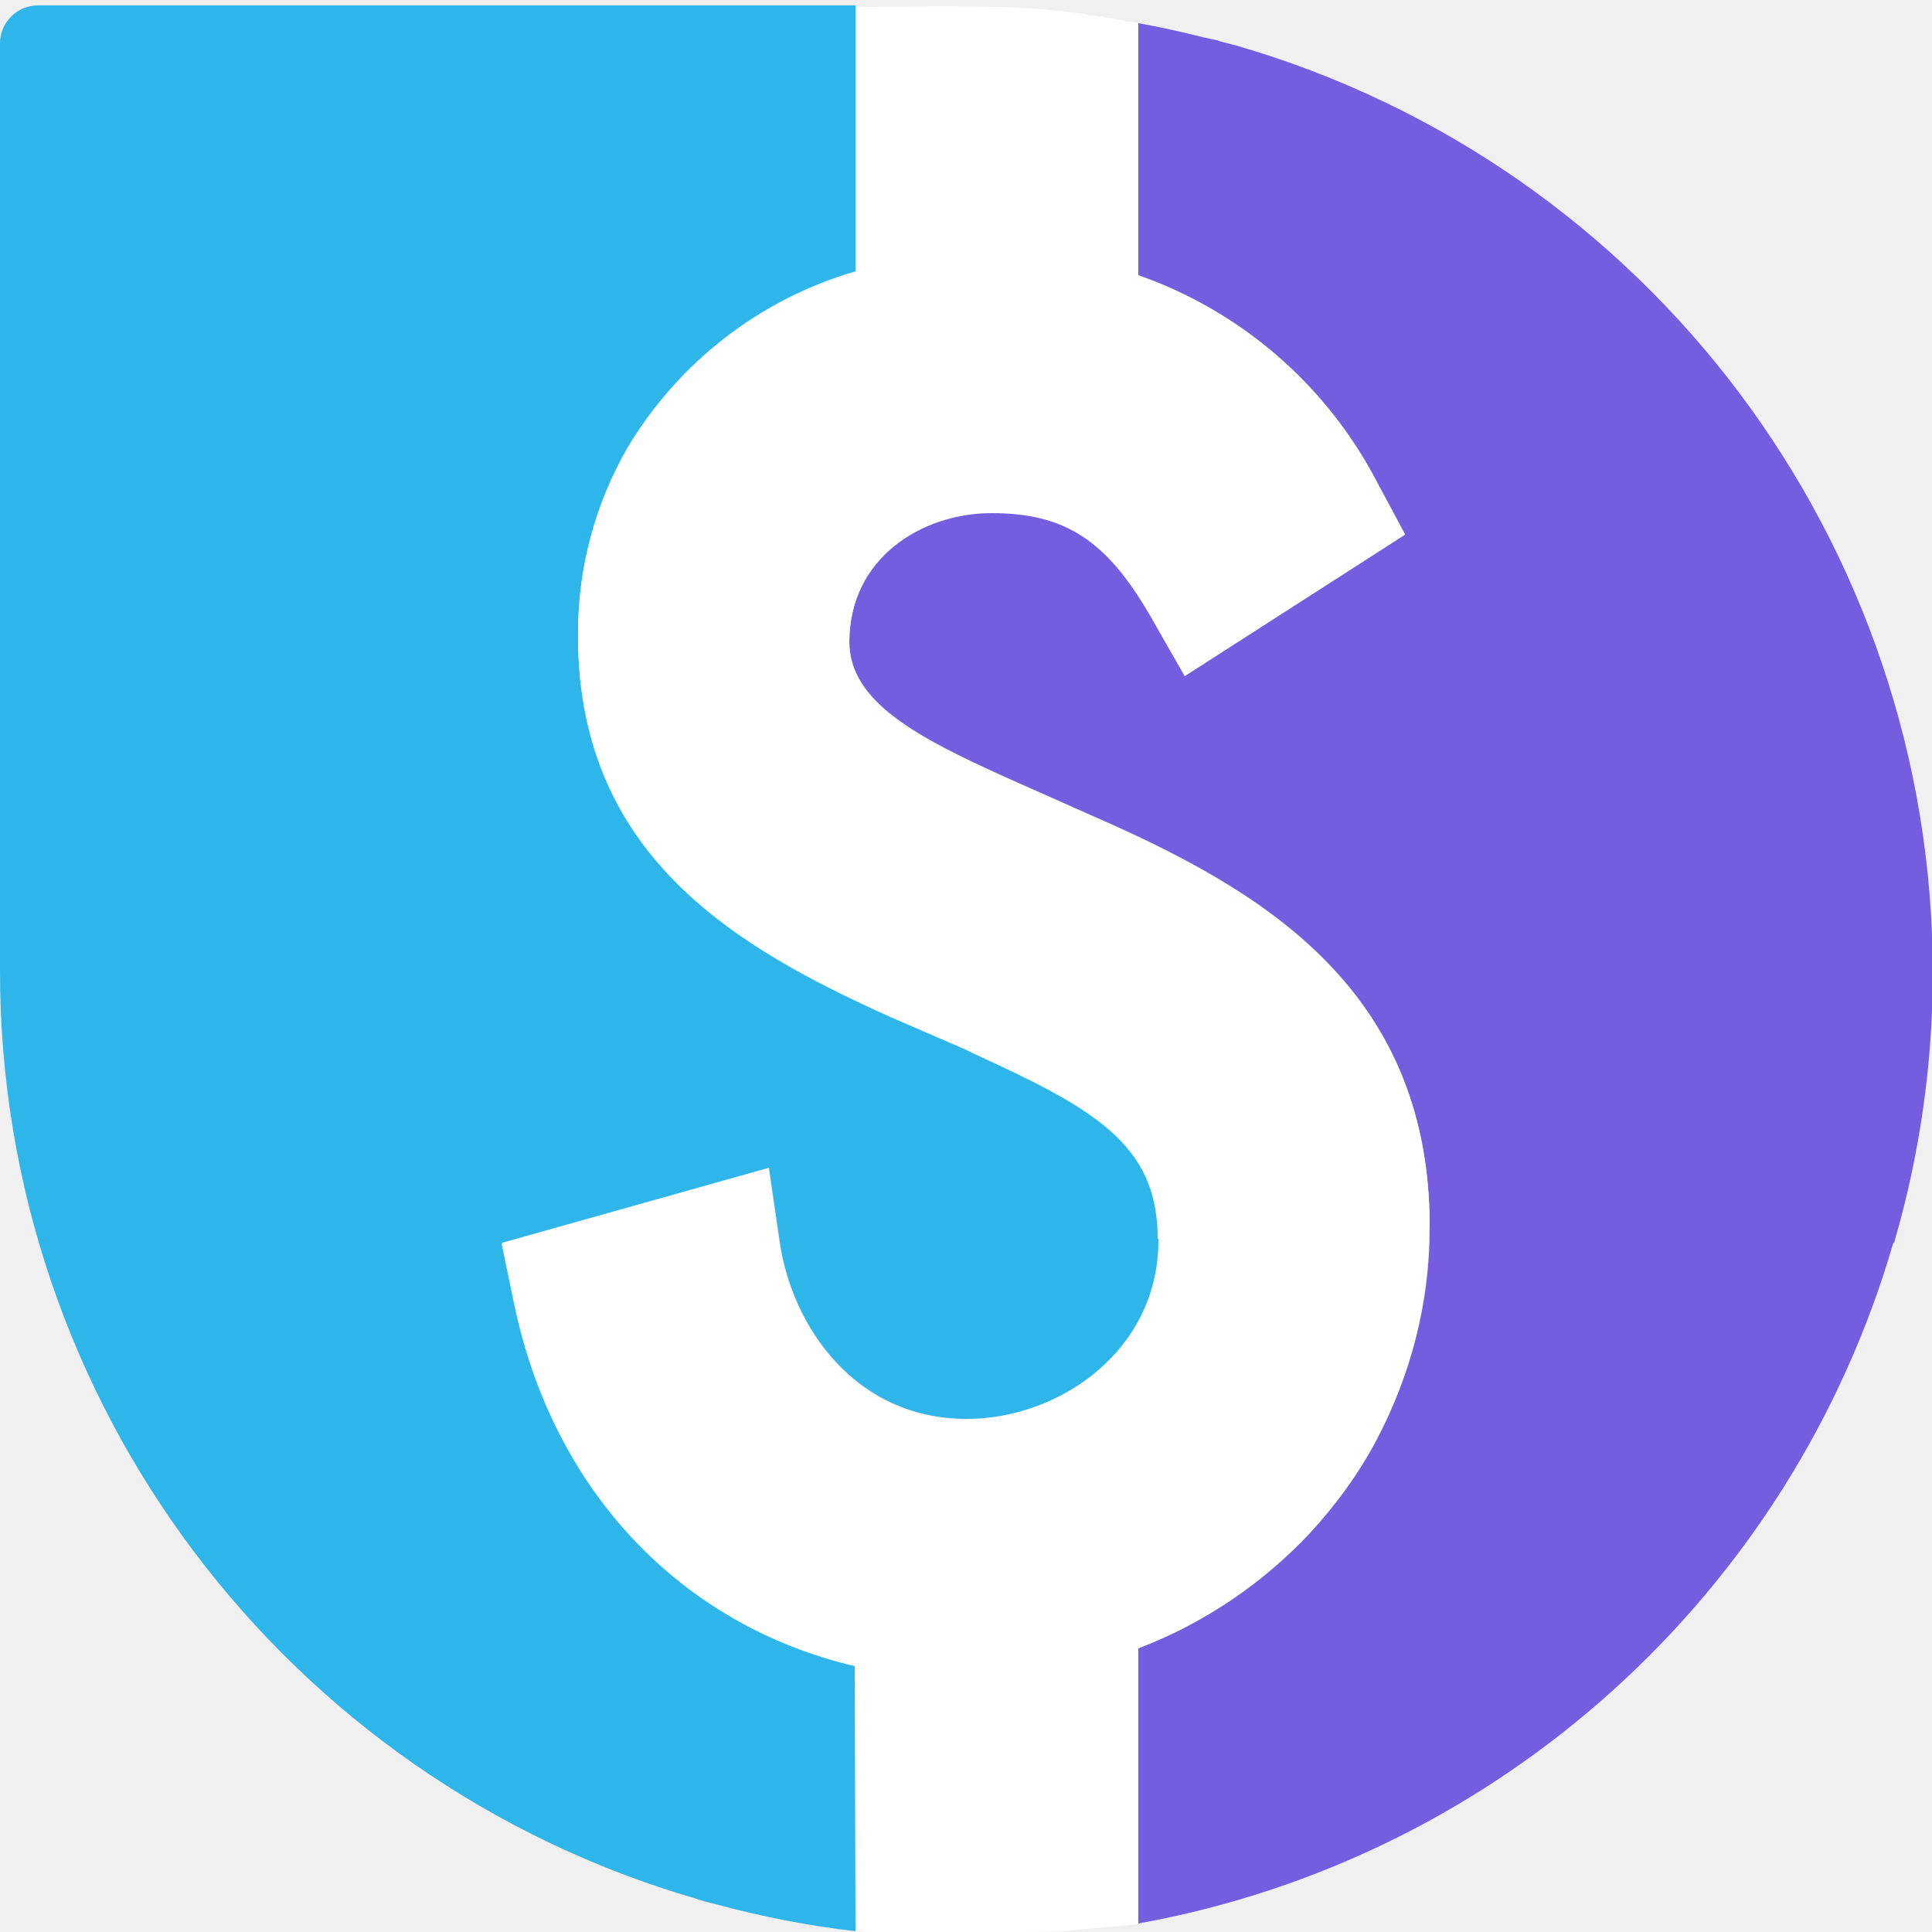
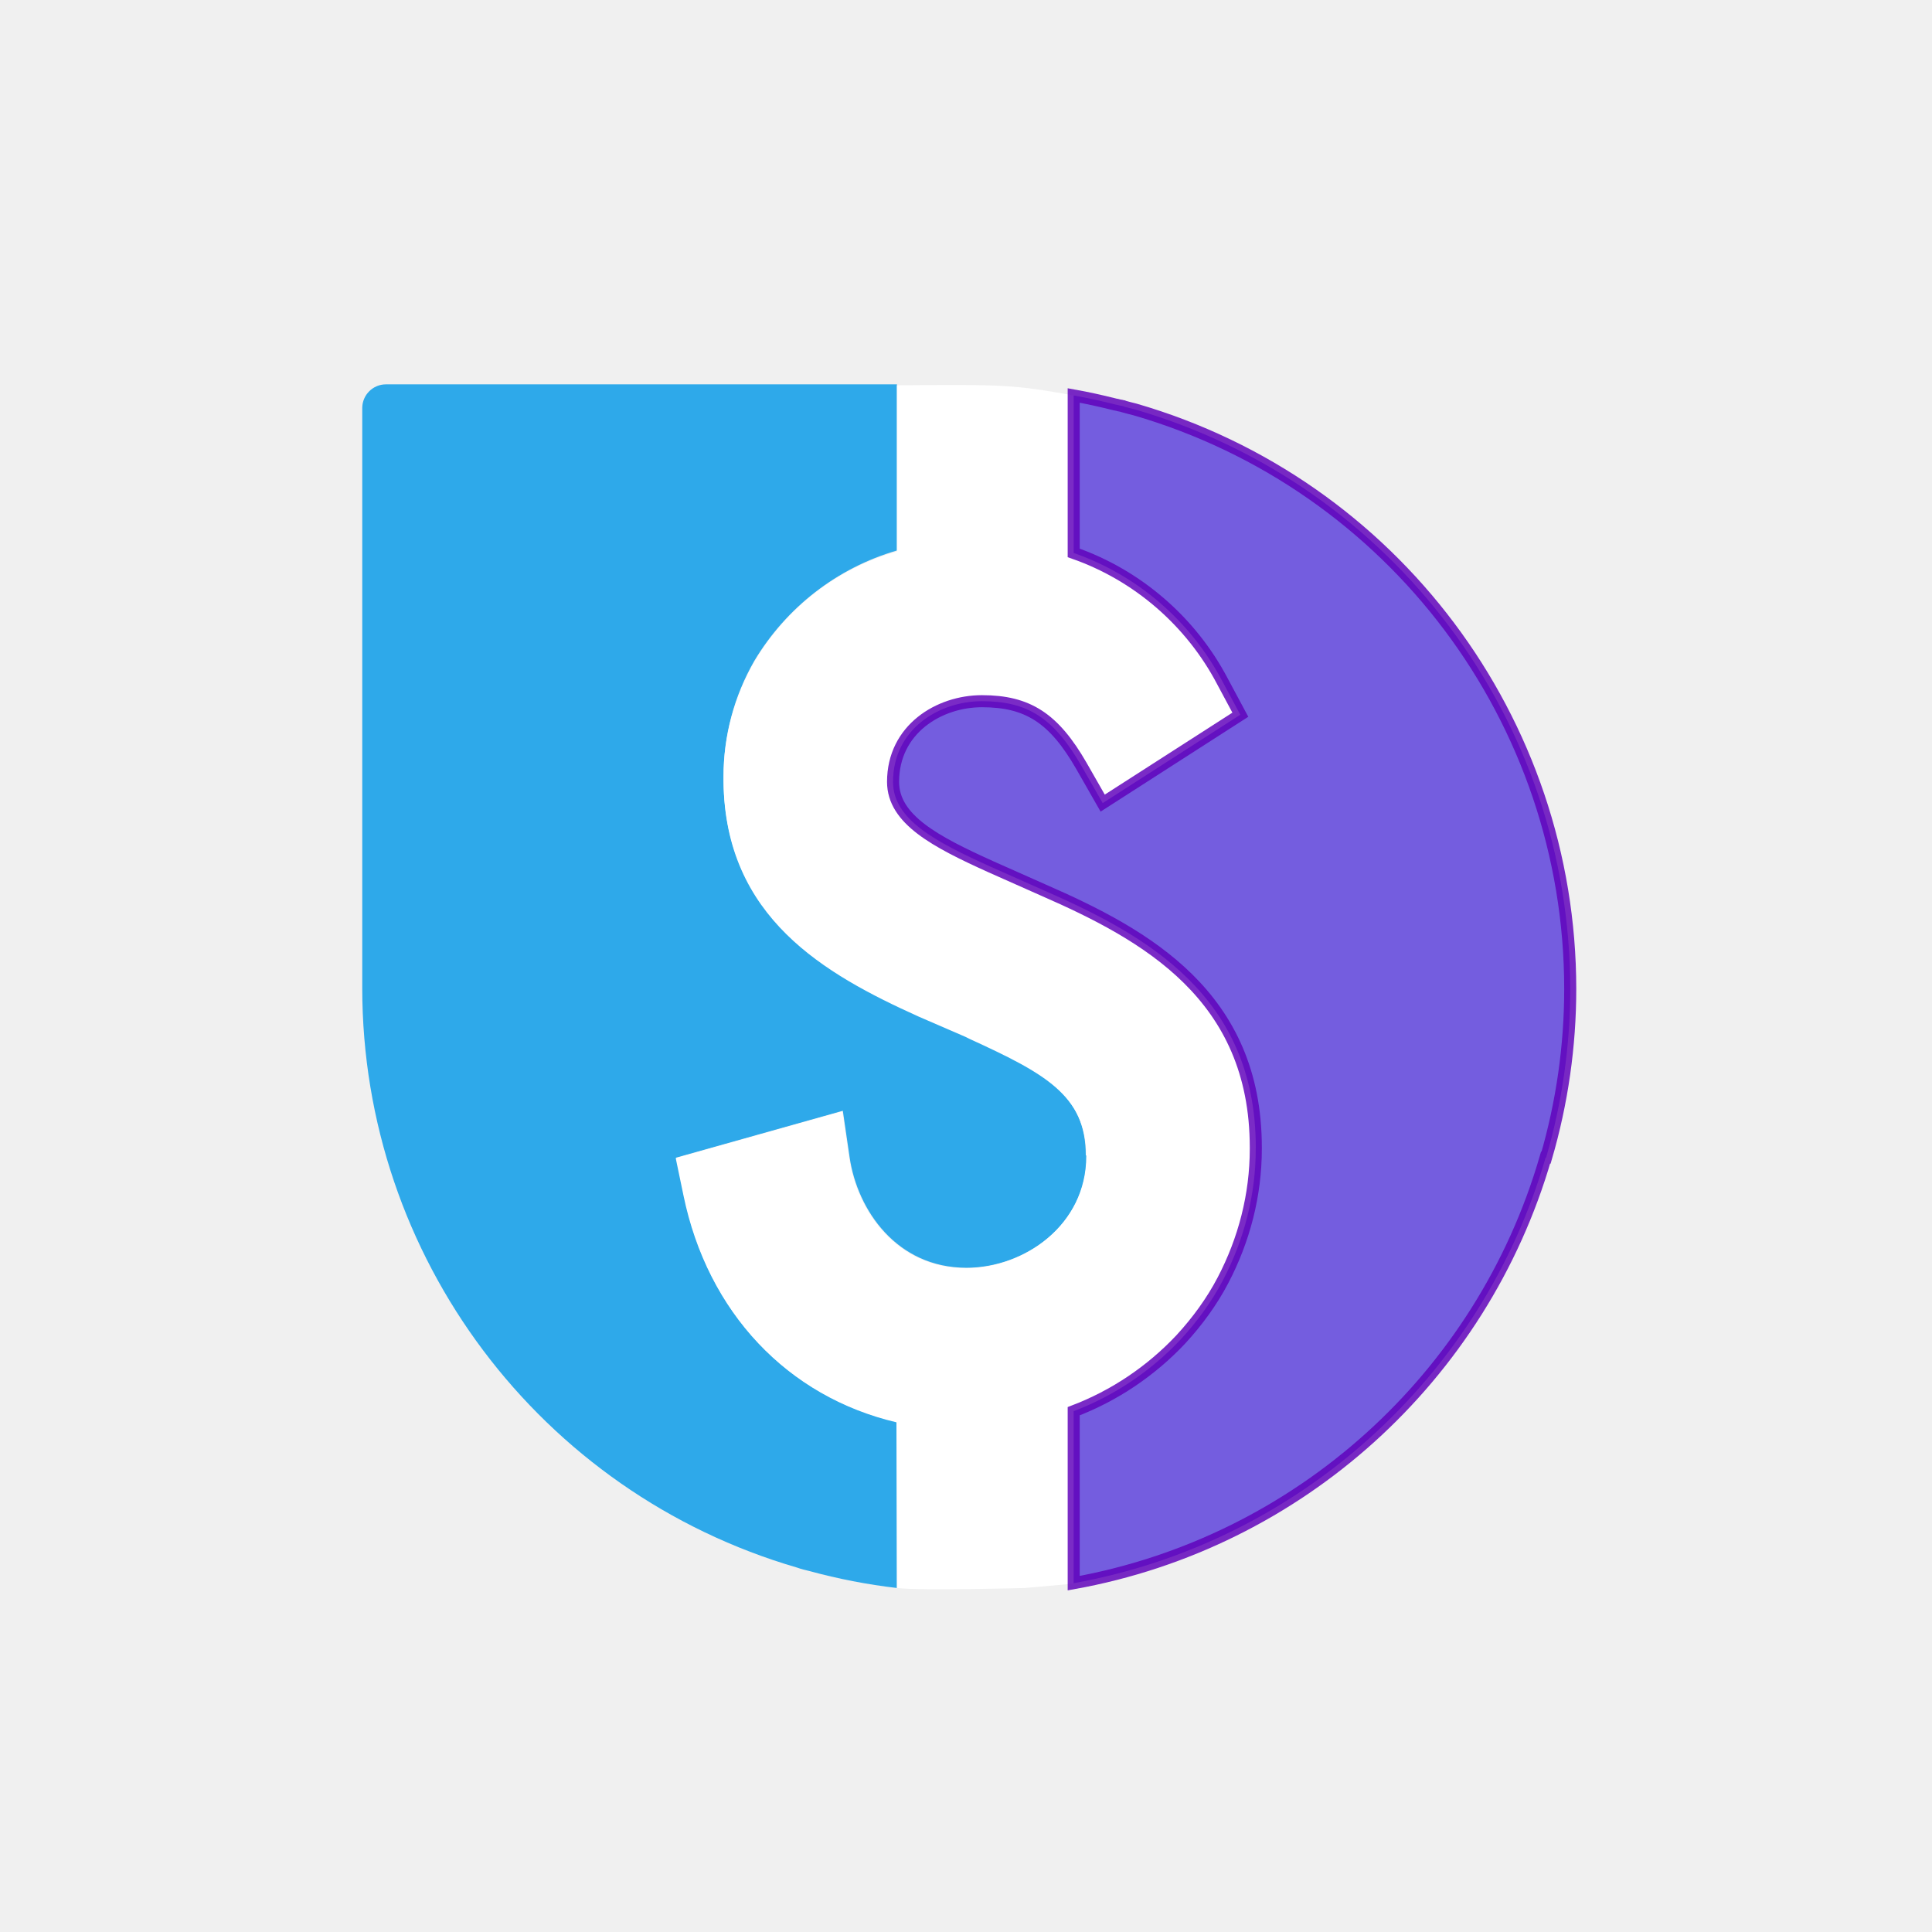
- <svg xmlns="http://www.w3.org/2000/svg" xmlns:xlink="http://www.w3.org/1999/xlink" version="1.1" id="Layer_1" x="0px" y="0px" viewBox="0 0 2500 2500" style="enable-background:new 0 0 2500 2500; width: 200px; height: 200px;" xml:space="preserve">
+ <svg xmlns="http://www.w3.org/2000/svg" version="1.1" viewBox="0 0 200 200" xml:space="preserve">
  <style type="text/css">
	.st0{clip-path:url(#SVGID_00000081648457739569956610000001876617350633091971_);}
	.st1{fill:#745DDF;}
	.st2{fill:#2EB6EA;}
	.st3{fill:#FFFFFF;}
	.st4{fill:none;}
</style>
-   <g id="Layer_x0020_1">
-     <g>
-       <defs>
-         <rect id="SVGID_1_" y="0" width="2500" height="2500" />
-       </defs>
-       <clipPath id="SVGID_00000100375280126383360610000006838414456746908034_">
-         <use xlink:href="#SVGID_1_" style="overflow:visible;" />
-       </clipPath>
-       <g style="clip-path:url(#SVGID_00000100375280126383360610000006838414456746908034_);">
-         <g>
-           <path class="st1" d="M2450,1608c-132,455-511,797-977,881v-356c84-32,160-83,222-149c34-37,64-78,87-122c44-84,68-177,68-272      c0-1,0-2,0-3c0-314-227-440-440-533l-108-48c-115-52-203-98-203-176c0-109,95-167,184-167c95,0,149,35,206,134l44,77l285-183      l-37-69c-65-124-176-220-308-266V30c28,5,55,11,83,18c3,1,6,1,9,2s6,1,9,2c1,0,2,0,3,1c7,2,15,4,23,6c534,155,901,644,901,1200      c0,118-17,236-50,349l0,0H2450z" />
-           <path class="st2" d="M1500,1604c0,143-129,232-249,232c-144,0-226-119-242-229l-14-96l-345,97l16,77c49,243,215,418,441,470v344      c-61-7-122-19-181-35c-8-2-17-4-25-7C368,2302,0,1813,0,1257V56C0,29,22,7,49,7h1058v344c-124,36-229,118-295,228      c-42,73-64,155-64,239c0,1,0,2,0,3v7c3,280,209,398,404,486l97,42l8,4c154,71,241,117,241,243L1500,1604z" />
-           <path class="st3" d="M1849,1587c0,1,0,2,0,3c0,95-23,188-68,272c-23,44-53,86-87,122c-62,66-138,117-222,149v357l-100,9      c0,0-214,6-265,0l-1-343c-225-53-391-227-441-470l-16-77l345-97l14,96c16,110,98,229,242,229c120,0,249-89,249-232      c0-126-87-172-242-243l-8-4l-97-42c-195-88-401-205-404-486v-7c0-1,0-2,0-3c0-84,22-166,64-239c66-111,171-193,295-228V9      c225-2,243-1,366,21v327c133,46,243,141,308,266l37,69l-285,183l-44-77c-57-99-111-134-206-134c-90,0-184,58-184,167      c0,79,88,125,203,176l108,48c213,93,440,219,440,533L1849,1587z" />
-         </g>
-       </g>
-     </g>
-     <polygon class="st4" points="0,2500 2500,2500 2500,0 0,0  " />
-   </g>
+   <path transform="matrix(.05 0 0 .05 37.5 39.438)" d="m1500 1604c0 143-129 232-249 232-144 0-226-119-242-229l-14-96-345 97 16 77c49 243 215 418 441 470v344c-61-7-122-19-181-35-8-2-17-4-25-7-533-155-901-644-901-1200v-1201c0-27 22-49 49-49h1058v344c-124 36-229 118-295 228-42 73-64 155-64 239v3 7c3 280 209 398 404 486l97 42 8 4c154 71 241 117 241 243z" color="#000000" fill="#2ea9ea" style="-inkscape-stroke:none" />
+   <path class="st3" transform="matrix(.05 0 0 .05 37.5 39.438)" d="m1849 1587v3c0 95-23 188-68 272-23 44-53 86-87 122-62 66-138 117-222 149v357l-100 9s-214 6-265 0l-1-343c-225-53-391-227-441-470l-16-77 345-97 14 96c16 110 98 229 242 229 120 0 249-89 249-232 0-126-87-172-242-243l-8-4-97-42c-195-88-401-205-404-486v-7-3c0-84 22-166 64-239 66-111 171-193 295-228v-344c225-2 243-1 366 21v327c133 46 243 141 308 266l37 69-285 183-44-77c-57-99-111-134-206-134-90 0-184 58-184 167 0 79 88 125 203 176l108 48c213 93 440 219 440 533z" fill="none" />
+   <path class="st1" transform="matrix(.05 0 0 .05 37.5 39.438)" d="m2450 1608c-132 455-511 797-977 881v-356c84-32 160-83 222-149 34-37 64-78 87-122 44-84 68-177 68-272v-3c0-314-227-440-440-533l-108-48c-115-52-203-98-203-176 0-109 95-167 184-167 95 0 149 35 206 134l44 77 285-183-37-69c-65-124-176-220-308-266v-326c28 5 55 11 83 18 3 1 6 1 9 2s6 1 9 2c1 0 2 0 3 1 7 2 15 4 23 6 534 155 901 644 901 1200 0 118-17 236-50 349z" fill="#6f5ddf" stroke="#5f00bb" stroke-opacity=".83" stroke-width="24.965" style="paint-order:normal" />
</svg>
